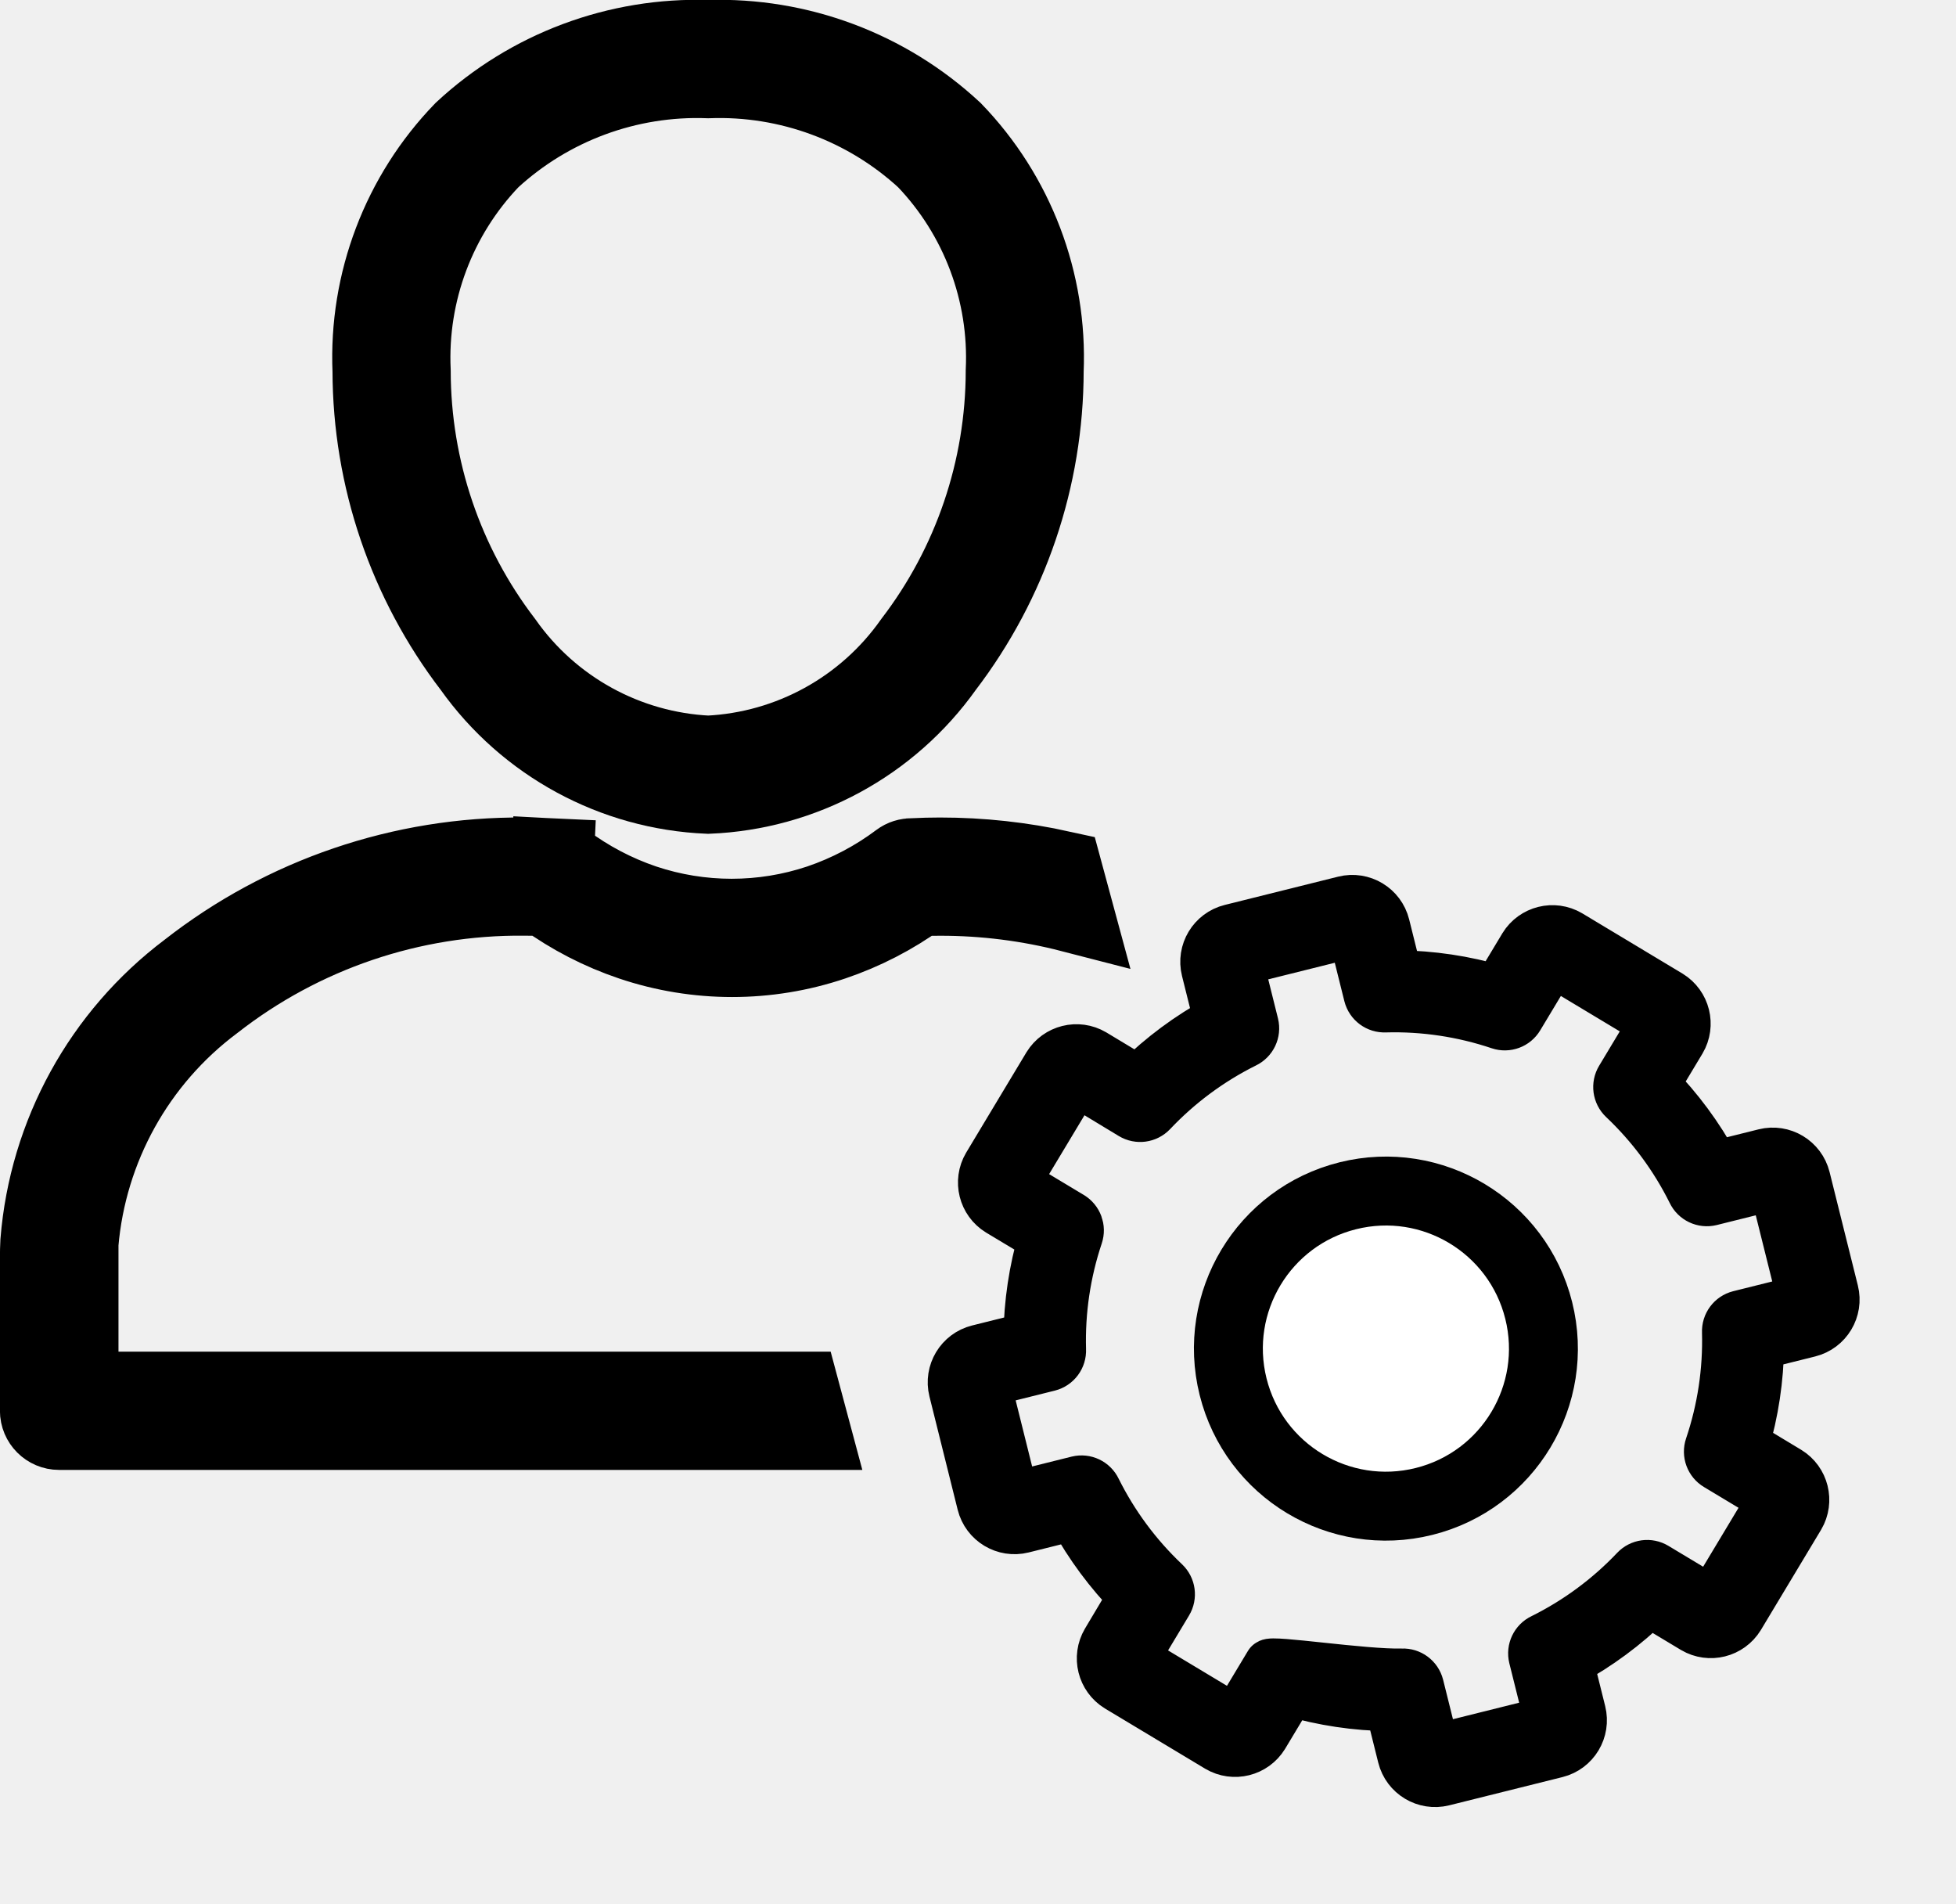
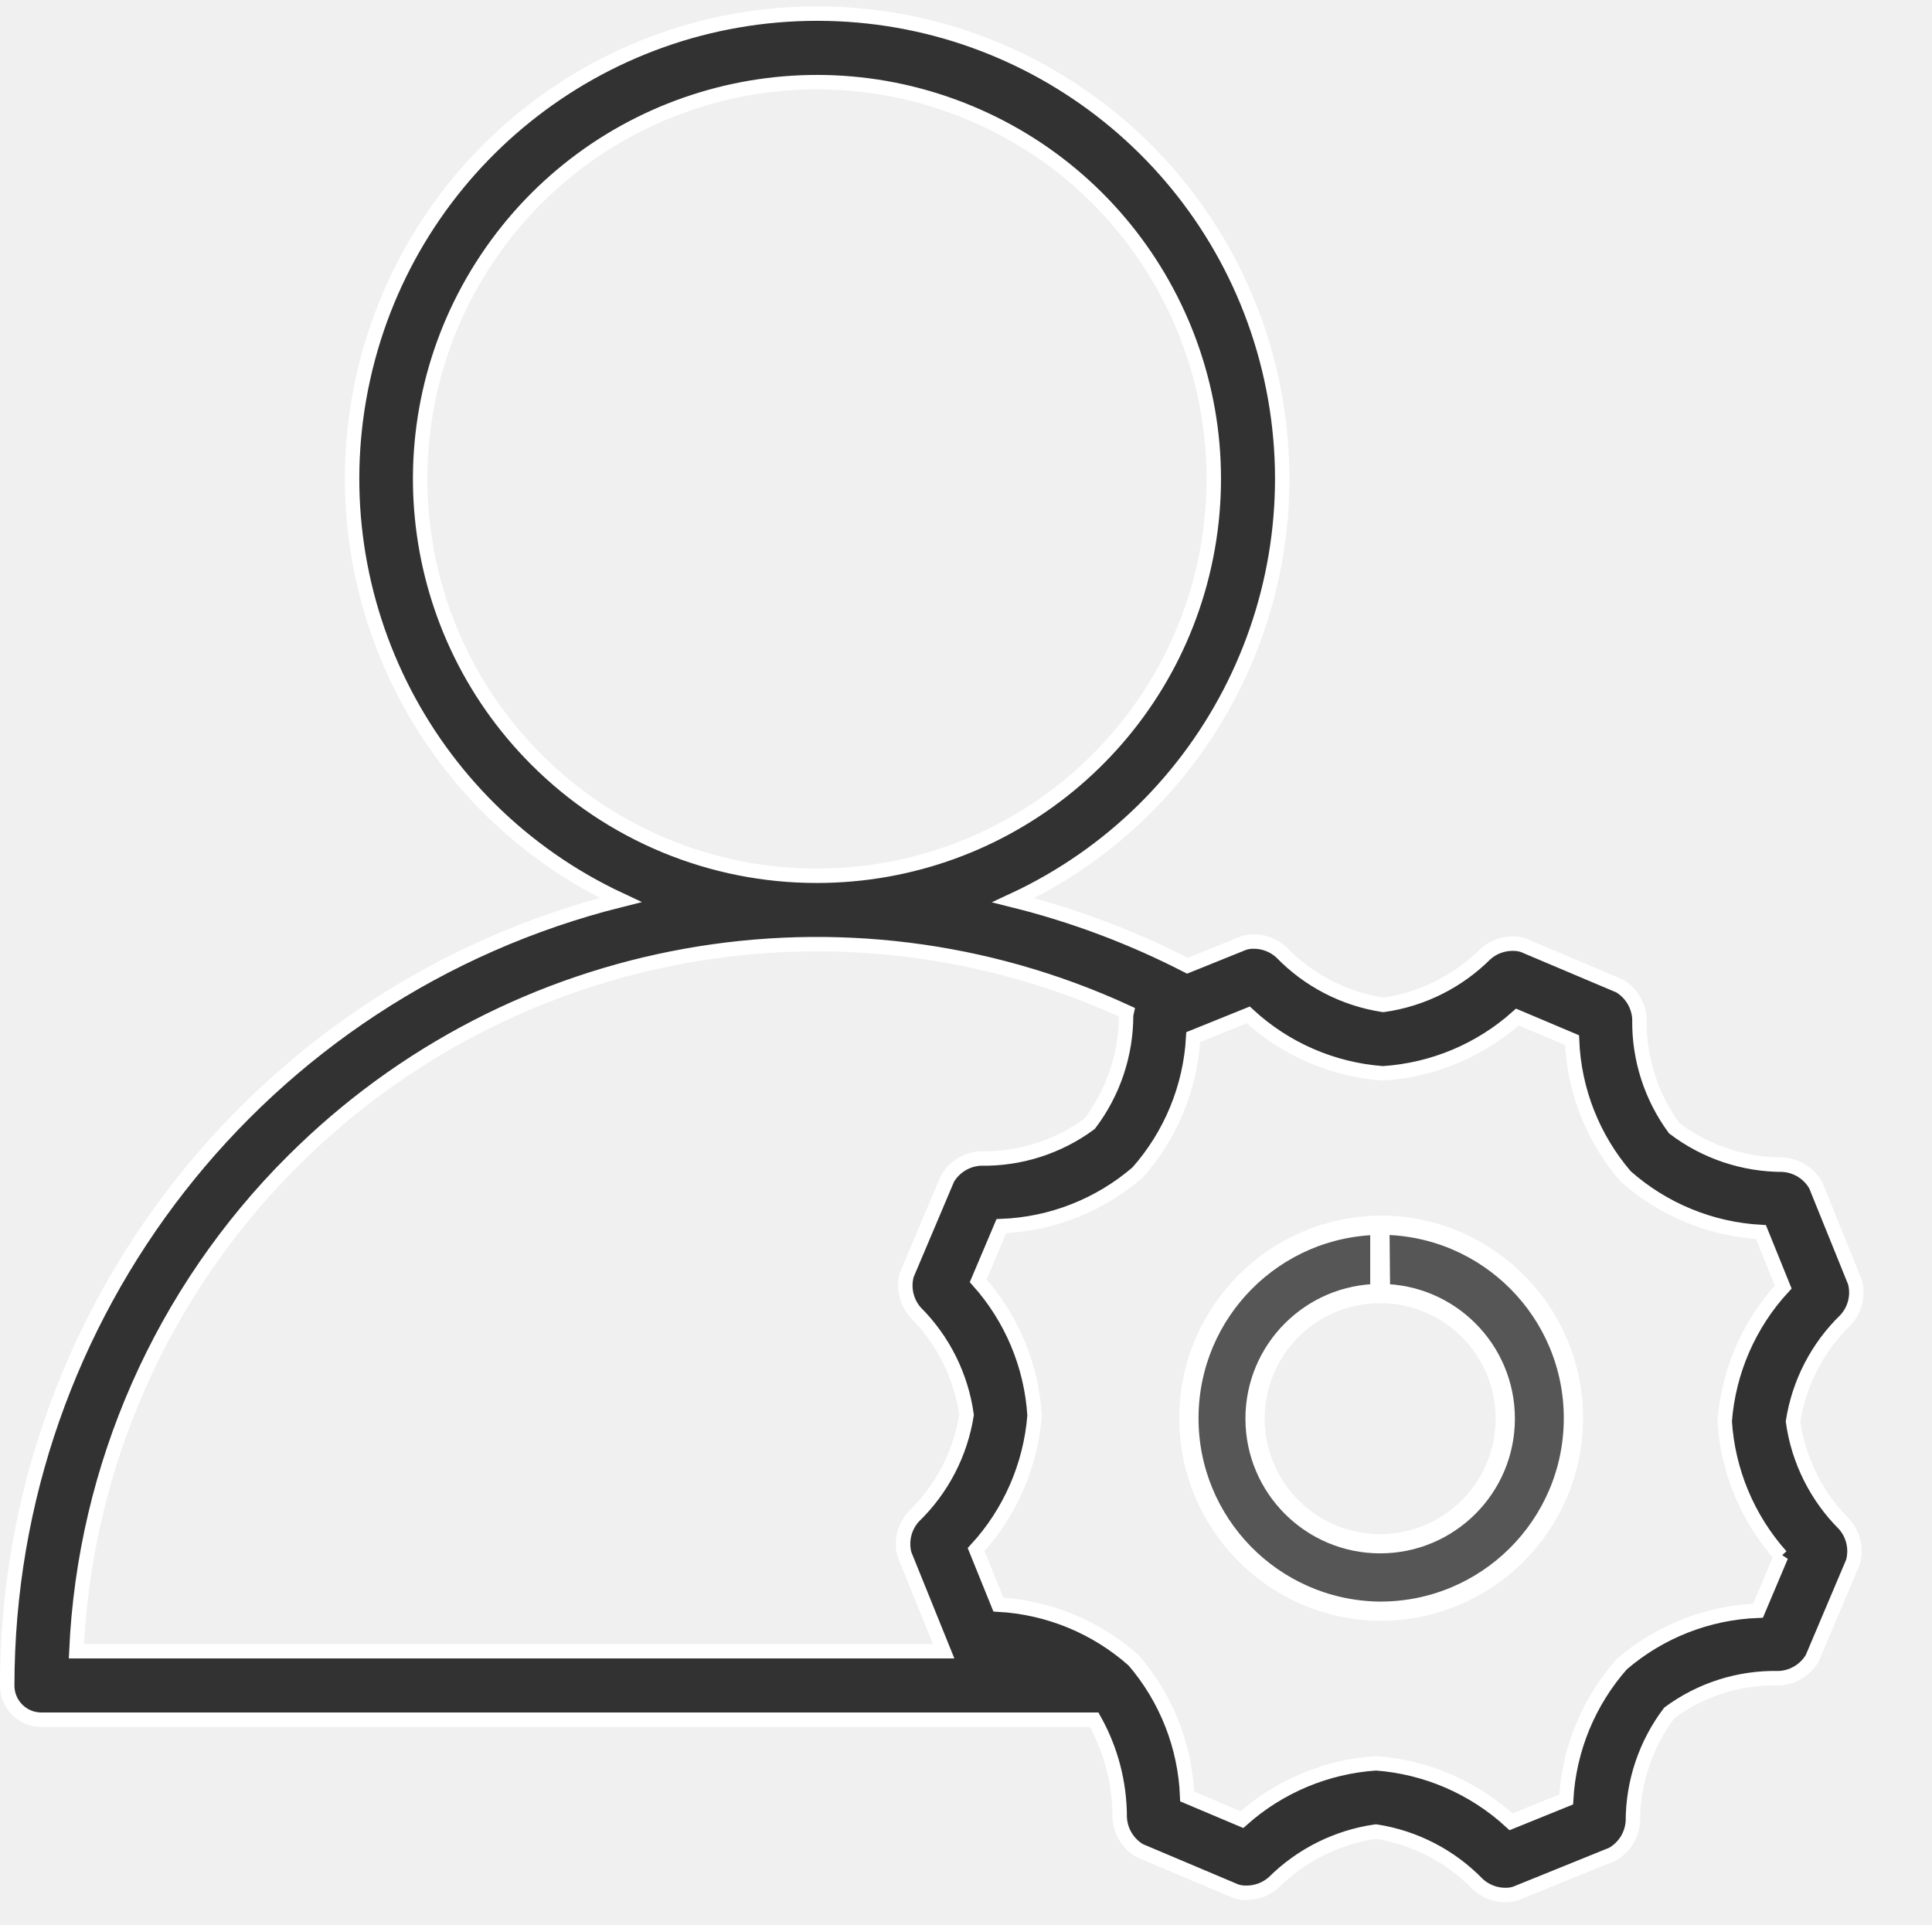
- <svg xmlns="http://www.w3.org/2000/svg" width="28.378" height="27.609" viewBox="0 0 28.378 27.609">
+ <svg xmlns="http://www.w3.org/2000/svg" width="40.15" height="40" viewBox="0 0 40.15 40">
  <defs>
-     <style>.a,.c{fill:#3e3e3e;}.a,.b,.c{stroke:#000;}.a{stroke-width:1.2px;}.b{fill:#fff;}.c{stroke-width:0.7px;}.d{stroke:none;}.e{fill:none;}</style>
+     <style>.a{fill:#fff;stroke:#707070;opacity:0;}.b{fill:#323232;stroke-width:0.3px;}.b,.c{stroke:#fff;}.c{fill:#565656;stroke-width:0.4px;}.d{stroke:none;}.e{fill:none;}</style>
  </defs>
-   <g transform="translate(0.6 0.6)">
-     <path class="a" d="M13.485,3.253q.214-.01.4-.01a8.139,8.139,0,0,1,1.762.192L15.8,4a7.614,7.614,0,0,0-1.913-.242q-.166,0-.316.006a4.7,4.7,0,0,1-1.251.645,4.538,4.538,0,0,1-2.9,0,4.7,4.7,0,0,1-1.251-.645Q8,3.757,7.852,3.757h0A7.24,7.24,0,0,0,3.326,5.293,4.926,4.926,0,0,0,1.367,8.821q0,.085,0,.2v1.97H11.839l.138.515H1.105a.258.258,0,0,1-.258-.258V9.021q0-.1.006-.224A5.435,5.435,0,0,1,3,4.893a7.757,7.757,0,0,1,4.848-1.65h0q.212,0,.416.01l-.012.257.013-.257a.256.256,0,0,1,.149.057,4.189,4.189,0,0,0,1.163.612,4.055,4.055,0,0,0,2.573,0,4.191,4.191,0,0,0,1.17-.617h0a.256.256,0,0,1,.161-.051Z" transform="translate(-0.848 8.615)" />
-     <path class="a" d="M6.769.849A4.953,4.953,0,0,1,10.3,2.17a4.692,4.692,0,0,1,1.316,3.46A7.046,7.046,0,0,1,10.168,9.9a4.39,4.39,0,0,1-3.4,1.843A4.39,4.39,0,0,1,3.371,9.9,7.046,7.046,0,0,1,1.918,5.63,4.692,4.692,0,0,1,3.234,2.17,4.953,4.953,0,0,1,6.769.849ZM9.944,2.536A4.447,4.447,0,0,0,6.769,1.364,4.447,4.447,0,0,0,3.595,2.536,4.193,4.193,0,0,0,2.433,5.63,6.52,6.52,0,0,0,3.775,9.583a3.888,3.888,0,0,0,2.994,1.646A3.888,3.888,0,0,0,9.763,9.583,6.52,6.52,0,0,0,11.105,5.63,4.193,4.193,0,0,0,9.944,2.536Z" transform="translate(2.906 -0.849)" />
-     <g class="b" transform="translate(16.131 16.933) rotate(-14)">
-       <circle class="d" cx="2.785" cy="2.785" r="2.785" />
-       <circle class="e" cx="2.785" cy="2.785" r="2.285" />
+   <g transform="translate(-29.137 50.326)">
+     <g class="a" transform="translate(29.287 -50.326)">
+       <rect class="d" width="40" height="40" />
+       <rect class="e" x="0.5" y="0.5" width="39" height="39" />
    </g>
-     <path class="c" d="M7.227,12.76H5.533a.5.5,0,0,1-.5-.5v-.744A5.265,5.265,0,0,1,3.7,10.964l-.527.527a.5.5,0,0,1-.7,0l-1.2-1.2a.5.5,0,0,1,0-.7L1.8,9.06a5.265,5.265,0,0,1-.554-1.335H.5a.5.5,0,0,1-.5-.5V5.532a.5.5,0,0,1,.5-.5h.742A5.265,5.265,0,0,1,1.794,3.7l-.524-.524a.5.5,0,0,1,0-.7l1.2-1.2a.5.5,0,0,1,.7,0l.522.523a5.265,5.265,0,0,1,1.339-.556V.5a.5.5,0,0,1,.5-.5H7.227a.5.5,0,0,1,.5.5v.736a5.267,5.267,0,0,1,1.341.555l.52-.52a.5.5,0,0,1,.7,0l1.2,1.2a.5.5,0,0,1,0,.7l-.52.52a5.267,5.267,0,0,1,.555,1.341h.736a.5.5,0,0,1,.5.5V7.227a.5.5,0,0,1-.5.5h-.738a5.268,5.268,0,0,1-.556,1.339l.522.523a.5.5,0,0,1,0,.7l-1.2,1.2a.5.5,0,0,1-.7,0l-.524-.524a5.268,5.268,0,0,1-1.337.553v.742a.5.5,0,0,1-.5.5Zm-1.89-1.682a.249.249,0,0,1,.2.243v.94H7.227v-.939a.249.249,0,0,1,.2-.243,4.775,4.775,0,0,0,1.544-.638.249.249,0,0,1,.31.034l.663.663,1.2-1.2-.661-.661a.249.249,0,0,1-.034-.311,4.775,4.775,0,0,0,.642-1.545.249.249,0,0,1,.243-.2h.934V5.532h-.933a.249.249,0,0,1-.243-.2,4.772,4.772,0,0,0-.641-1.547.249.249,0,0,1,.034-.31l.659-.659-1.2-1.2-.659.659a.249.249,0,0,1-.31.034,4.774,4.774,0,0,0-1.547-.641.249.249,0,0,1-.2-.243V.5H5.533v.934a.249.249,0,0,1-.2.243,4.774,4.774,0,0,0-1.545.641.249.249,0,0,1-.31-.034L2.82,1.622l-1.2,1.2.663.663a.249.249,0,0,1,.034.31,4.776,4.776,0,0,0-.638,1.544.249.249,0,0,1-.243.2H.5V7.227h.94a.249.249,0,0,1,.243.2,4.773,4.773,0,0,0,.639,1.541.249.249,0,0,1-.034.31l-.665.665,1.2,1.2.665-.665C3.534,10.424,4.789,10.956,5.337,11.078Z" transform="translate(11.886 14.204) rotate(-14)" />
+     <g transform="translate(19.914 -58.709)">
+       <path class="b" d="M46.485,37.925a3.739,3.739,0,0,1,1.095-2.113.84.84,0,0,0,.193-.781l-.816-2.017a.845.845,0,0,0-.684-.426,3.735,3.735,0,0,1-2.256-.757,3.729,3.729,0,0,1-.724-2.268.846.846,0,0,0-.415-.691l-2-.846a.67.67,0,0,0-.214-.032.846.846,0,0,0-.57.214,3.744,3.744,0,0,1-2.117,1.058h-.013a3.726,3.726,0,0,1-2.113-1.093.847.847,0,0,0-.579-.223.657.657,0,0,0-.2.03l-1.172.473a16.739,16.739,0,0,0-3.619-1.361,9.664,9.664,0,1,0-8.163-.005A16.835,16.835,0,0,0,9.373,43.413a.709.709,0,0,0,.709.709h21.88a4.135,4.135,0,0,1,.53,2.029.847.847,0,0,0,.415.691l2,.845a.673.673,0,0,0,.214.032.848.848,0,0,0,.57-.213,3.762,3.762,0,0,1,2.121-1.059h.01a3.742,3.742,0,0,1,2.113,1.095.846.846,0,0,0,.579.223.672.672,0,0,0,.2-.03l2.017-.817a.848.848,0,0,0,.426-.684,3.745,3.745,0,0,1,.758-2.256,3.689,3.689,0,0,1,2.259-.719H46.2a.846.846,0,0,0,.684-.414l.847-2a.843.843,0,0,0-.181-.785A3.746,3.746,0,0,1,46.485,37.925ZM20.371,24.169a8.246,8.246,0,1,1,5.83,2.414A8.217,8.217,0,0,1,20.371,24.169Zm-5.065,8.347a15.4,15.4,0,0,1,17.33-3.1.516.516,0,0,0-.011.064,3.734,3.734,0,0,1-.757,2.257,3.7,3.7,0,0,1-2.261.722H29.6a.847.847,0,0,0-.685.415l-.847,2a.841.841,0,0,0,.181.784,3.739,3.739,0,0,1,1.061,2.129A3.756,3.756,0,0,1,28.211,39.9a.845.845,0,0,0-.193.782l.816,2.017,0,0H10.81A15.358,15.358,0,0,1,15.305,32.516Zm30.932,8.205-.48,1.136a4.6,4.6,0,0,0-2.833,1.112,4.637,4.637,0,0,0-1.155,2.811l-1.145.464a4.645,4.645,0,0,0-2.808-1.216,4.651,4.651,0,0,0-2.785,1.17l-1.137-.48a4.611,4.611,0,0,0-1.111-2.828,4.613,4.613,0,0,0-2.813-1.16l-.463-1.144A4.649,4.649,0,0,0,30.723,37.8,4.628,4.628,0,0,0,29.552,35l.481-1.136a4.6,4.6,0,0,0,2.83-1.113,4.62,4.62,0,0,0,1.157-2.814l1.144-.462a4.612,4.612,0,0,0,2.785,1.213h.026a4.634,4.634,0,0,0,2.782-1.169l1.135.48a4.617,4.617,0,0,0,1.113,2.83,4.616,4.616,0,0,0,2.813,1.158l.463,1.143a4.629,4.629,0,0,0-1.216,2.789A4.645,4.645,0,0,0,46.237,40.722Z" />
+       <path class="c" d="M65.238,61.894h-.026l.013,1.419a2.6,2.6,0,1,1-.014,0V61.894a4.011,4.011,0,0,0-.035,8.021h.031a4.011,4.011,0,0,0,.032-8.022Z" transform="translate(-27.313 -28.048)" />
+     </g>
  </g>
</svg>
